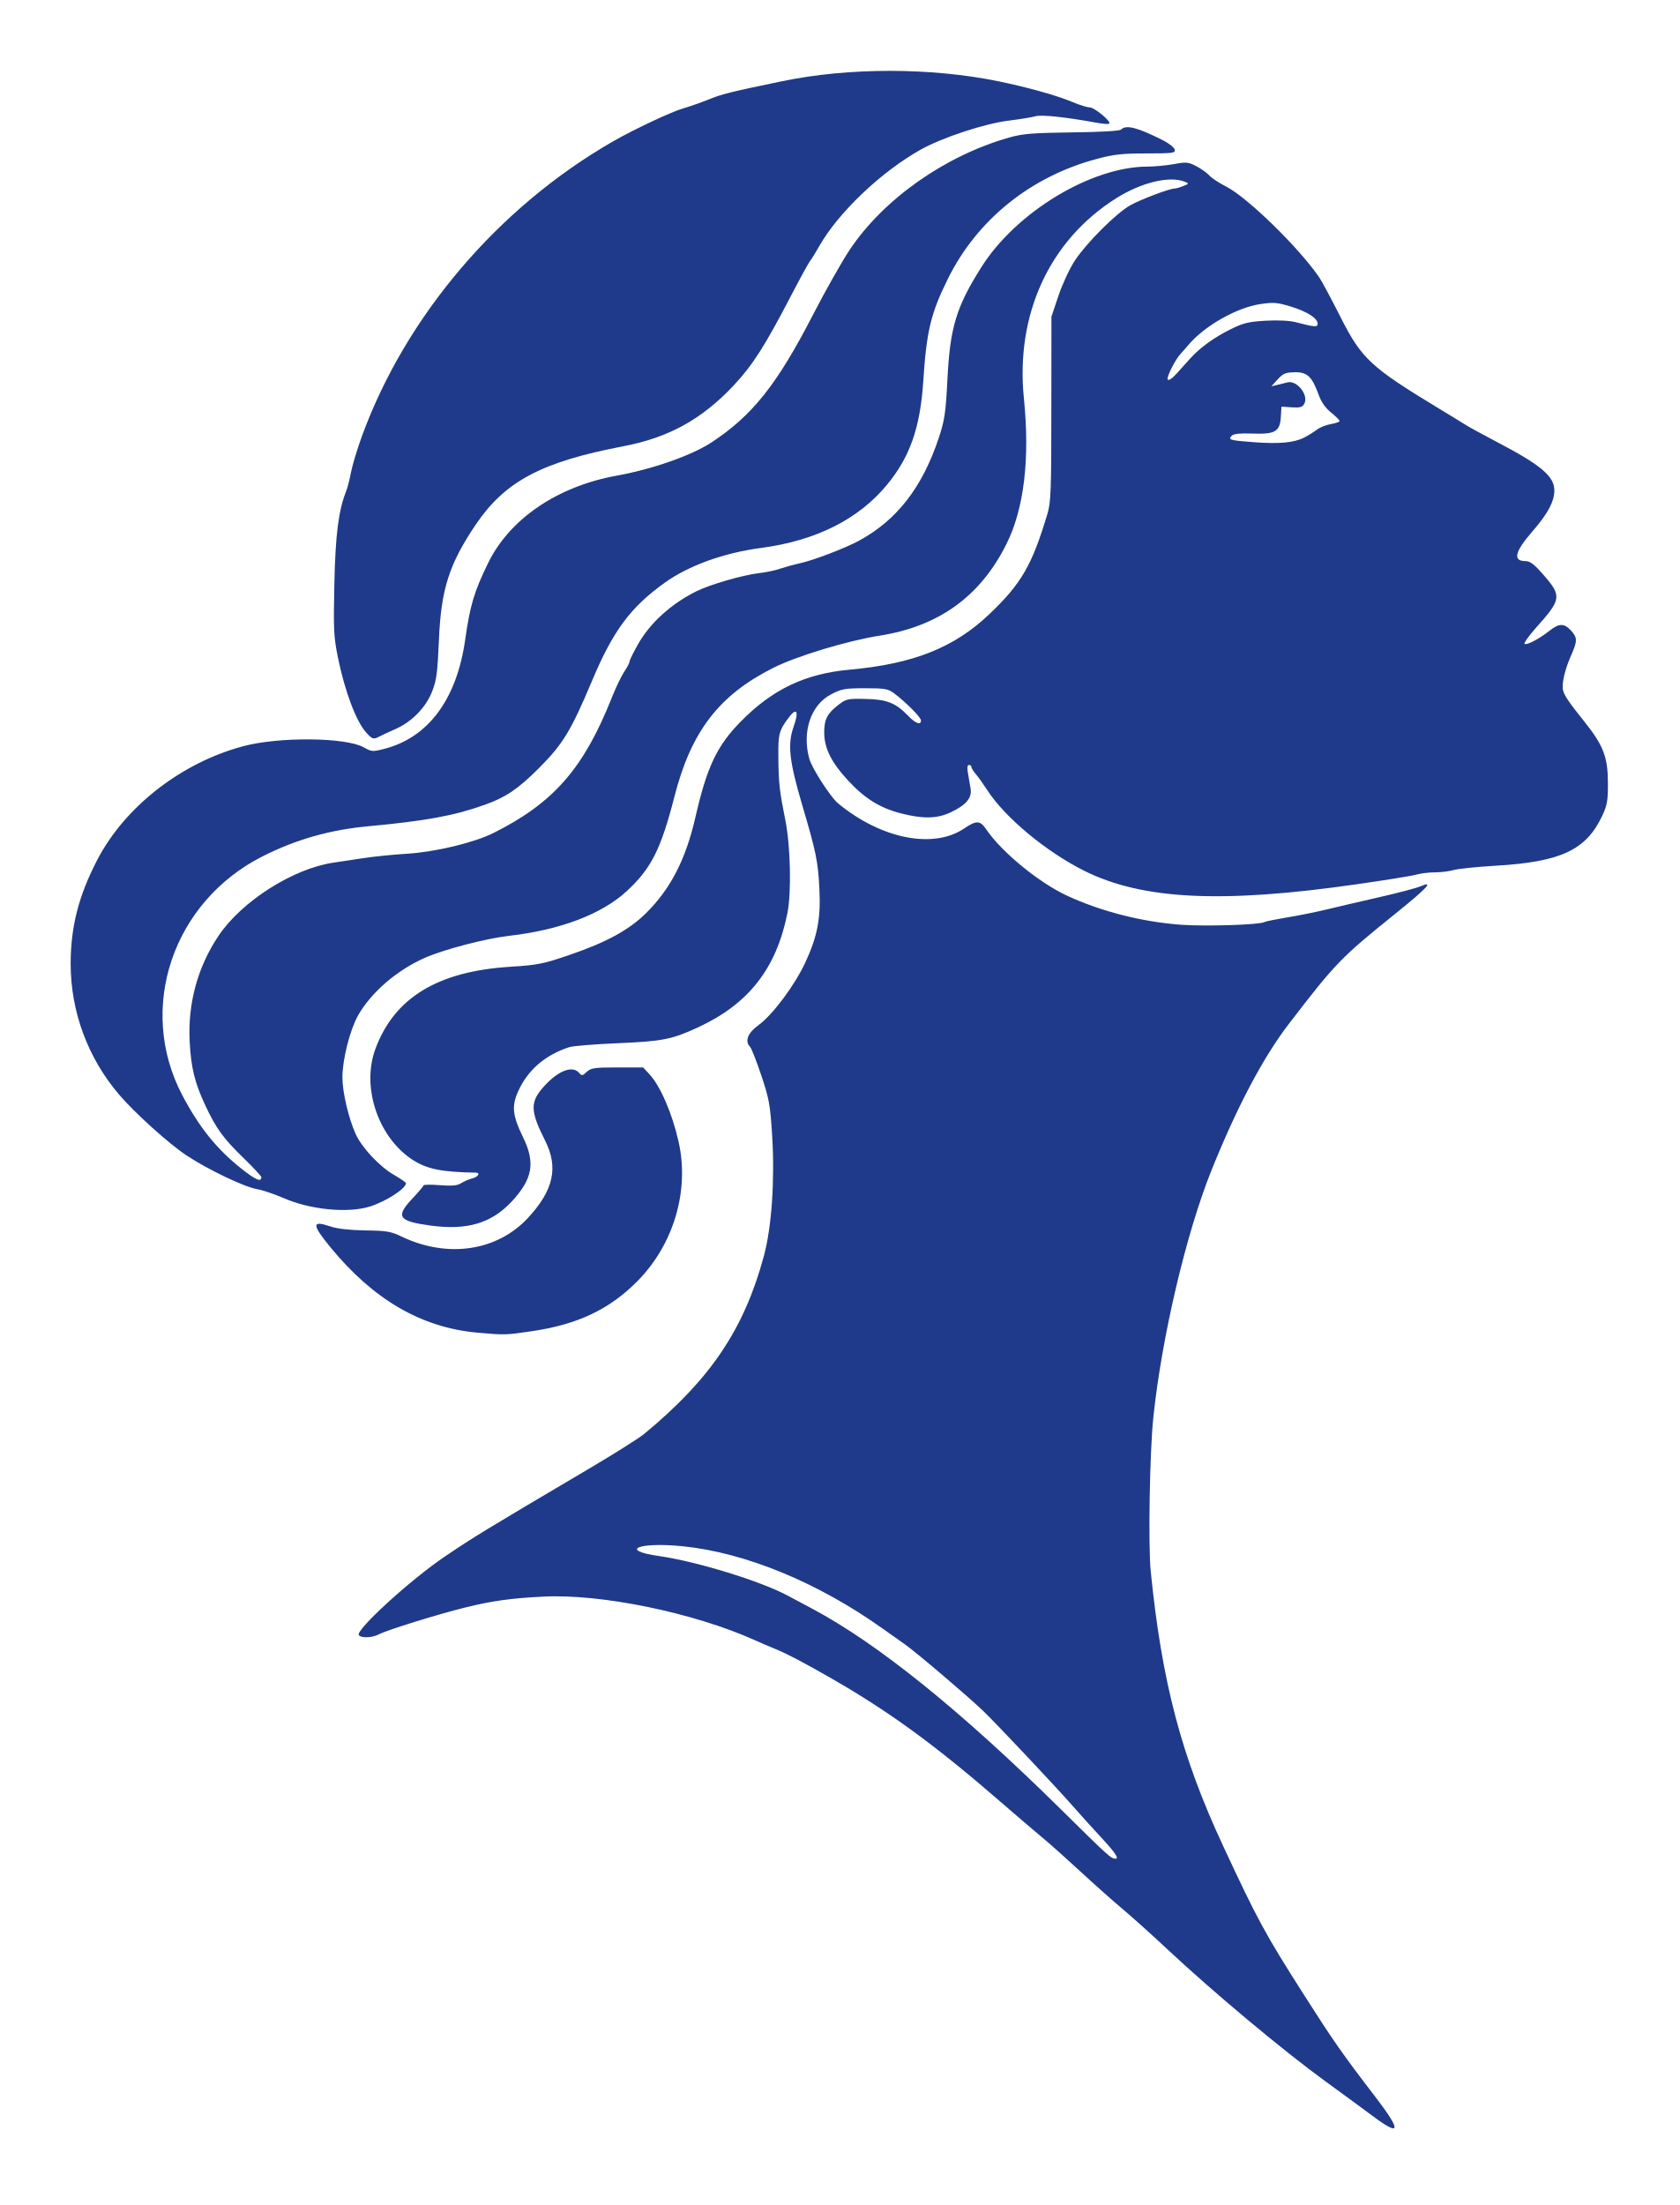
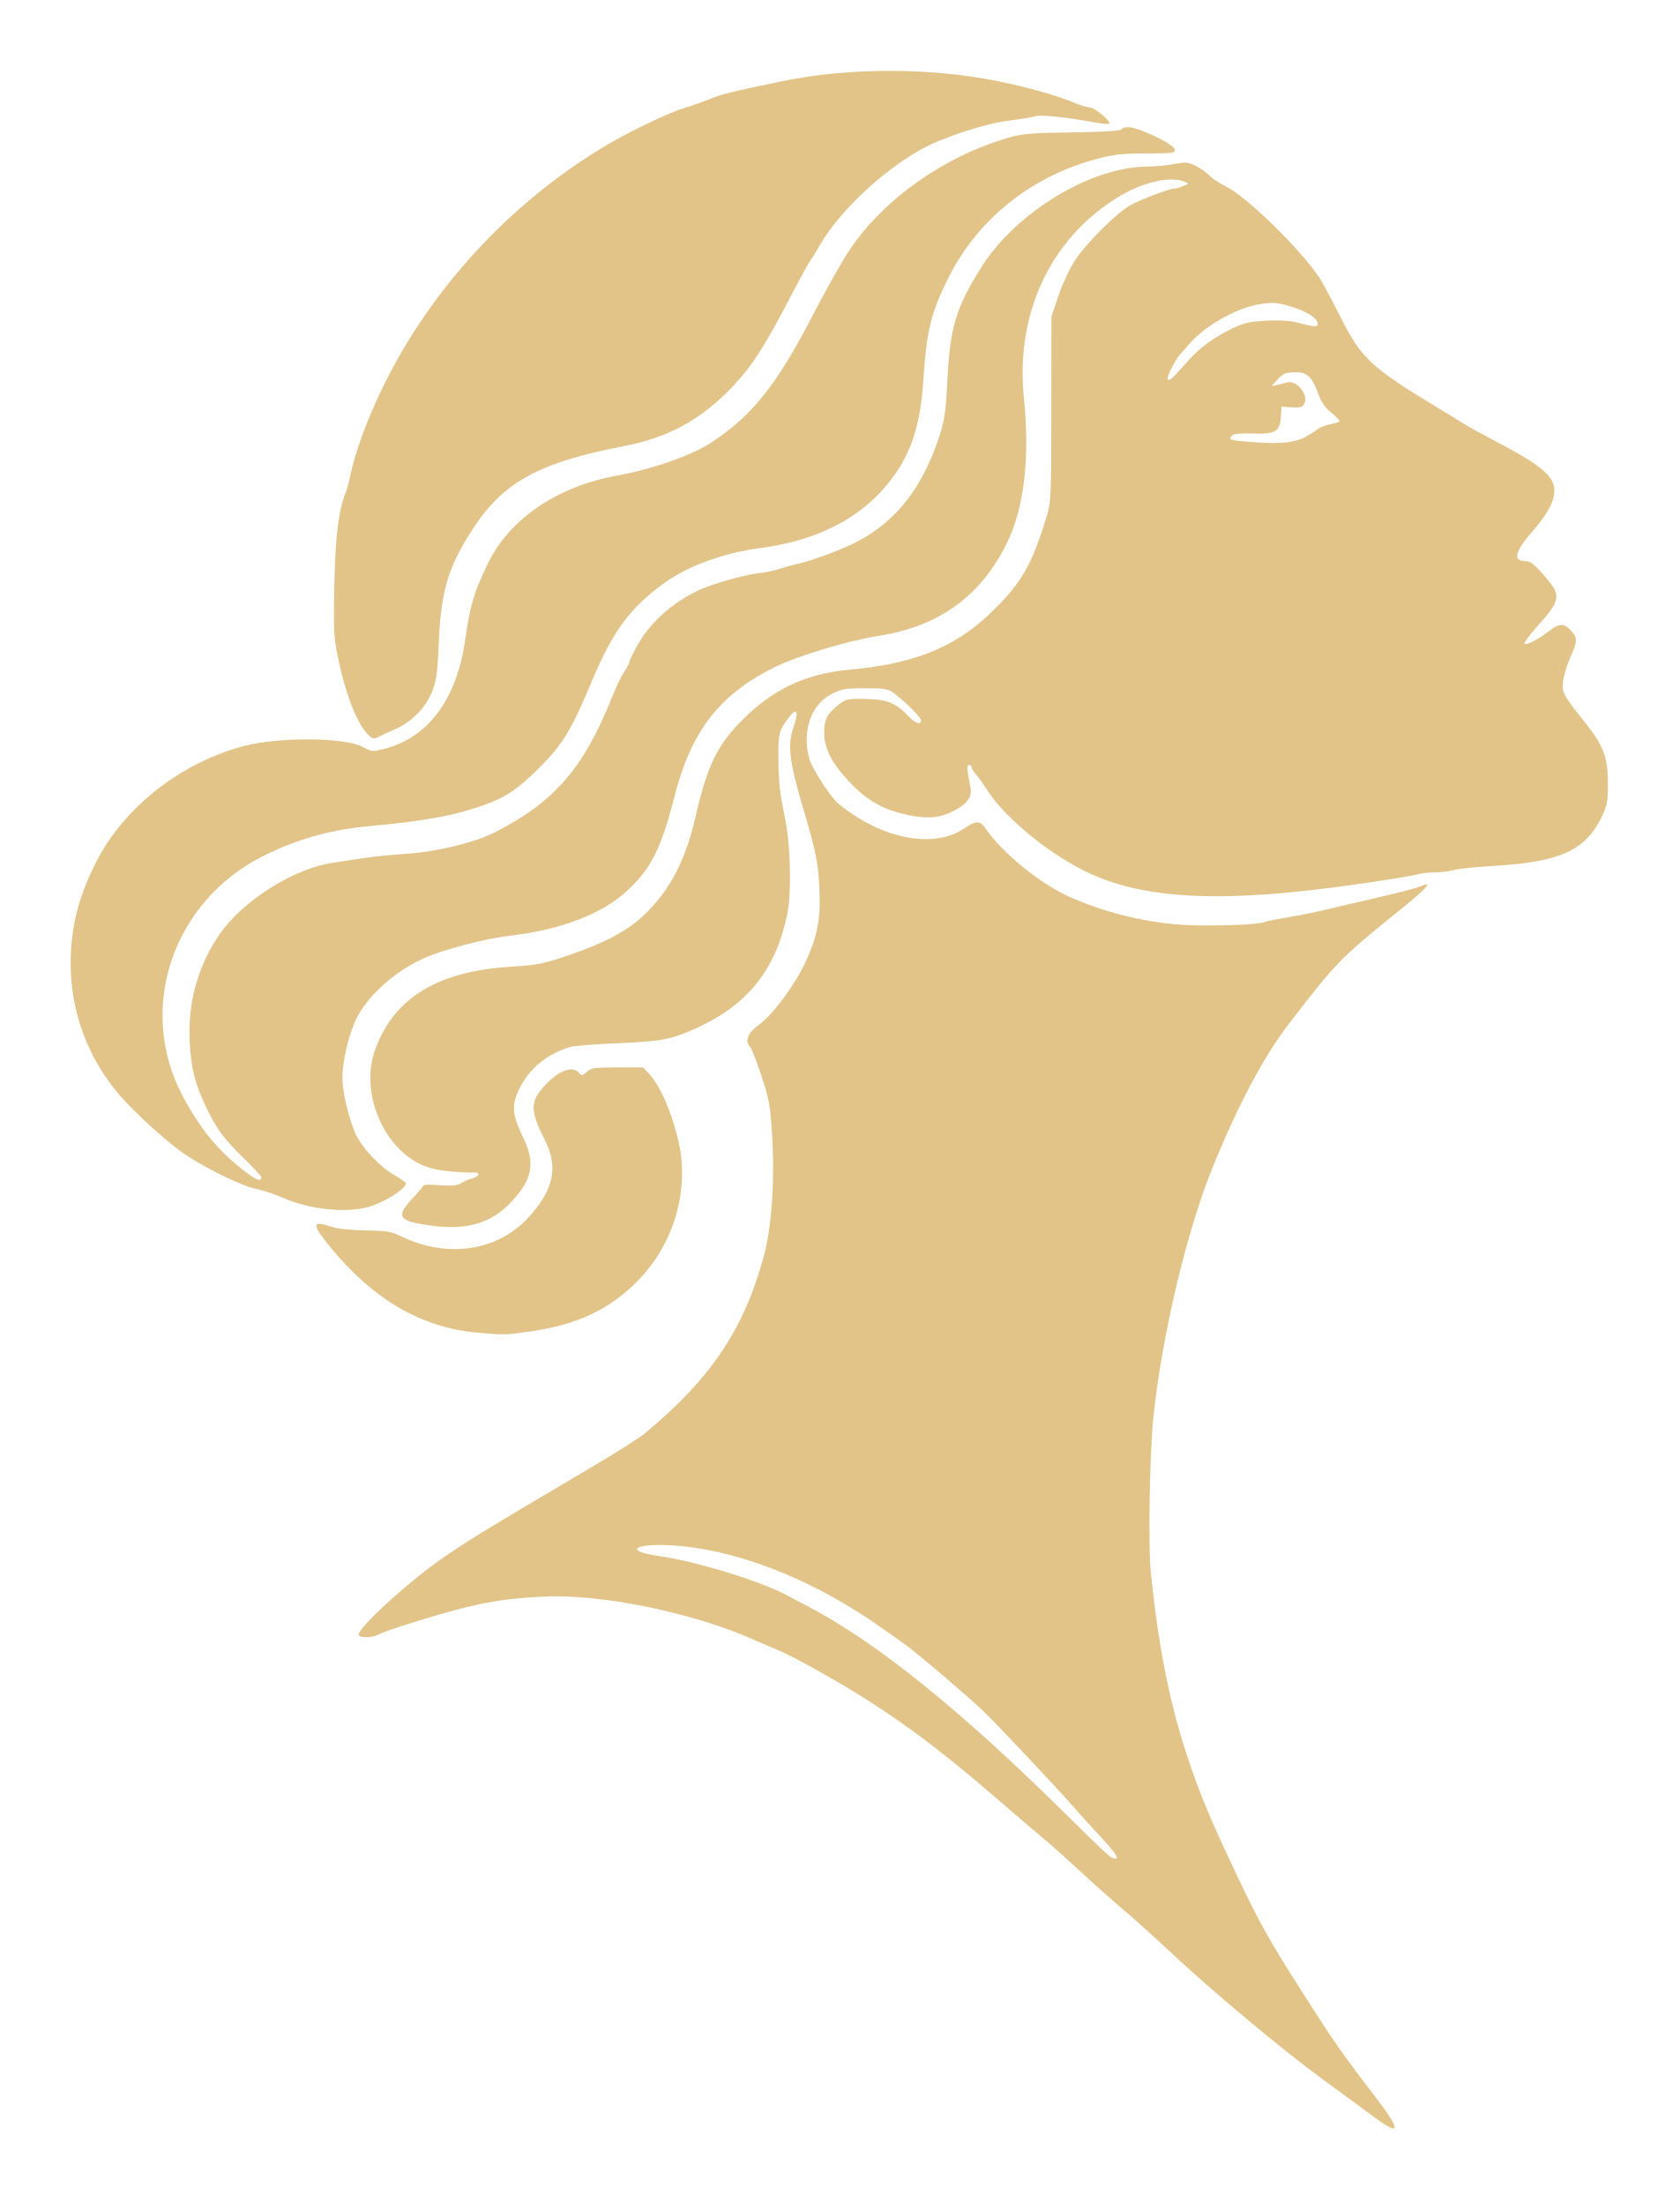
<svg xmlns="http://www.w3.org/2000/svg" viewBox="0 0 191.5 251.5" width="192" height="252">
  <g transform="translate(0.00,0.00)">
-     <path fill="#1F3A8A" fill-rule="evenodd" d="M156.46,241.30C155.41,240.52 153.05,238.78 151.21,237.45C146.32,233.90 138.35,227.24 133.04,222.27C131.34,220.68 129.07,218.64 128.01,217.75C126.94,216.86 124.79,214.94 123.22,213.49C121.66,212.05 119.70,210.30 118.88,209.62C118.05,208.94 115.95,207.14 114.21,205.63C106.72,199.12 101.40,195.23 94.77,191.43C91.65,189.64 89.83,188.68 88.45,188.11C87.58,187.75 86.54,187.30 86.12,187.11C79.16,183.96 68.50,181.76 61.88,182.11C58.18,182.30 56.08,182.59 52.97,183.36C49.88,184.12 44.07,185.93 43.21,186.39C42.44,186.81 41.10,186.87 40.87,186.49C40.51,185.90 46.72,180.23 50.62,177.58C54.11,175.22 55.09,174.63 67.38,167.37C70.12,165.75 72.86,164.02 73.46,163.52C81.00,157.29 84.83,151.60 87.08,143.25C87.97,139.96 88.34,134.58 88.02,129.50C87.80,125.99 87.68,125.34 86.78,122.65C86.23,121.01 85.66,119.56 85.51,119.41C84.87,118.77 85.23,117.81 86.46,116.93C88.06,115.78 90.60,112.38 91.82,109.75C93.19,106.78 93.58,104.76 93.41,101.38C93.26,98.25 93.03,97.16 91.43,91.75C89.97,86.79 89.76,84.90 90.47,82.89C91.09,81.14 90.84,80.63 89.95,81.80C88.81,83.31 88.70,83.70 88.73,86.34C88.75,89.28 88.86,90.22 89.54,93.62C90.12,96.54 90.23,101.78 89.77,104.12C88.50,110.47 85.36,114.49 79.59,117.17C76.58,118.56 75.53,118.77 70.38,118.99C67.76,119.10 65.29,119.30 64.87,119.44C62.14,120.33 60.17,122.02 59.07,124.43C58.28,126.16 58.39,127.22 59.63,129.77C61.03,132.65 60.69,134.50 58.29,137.07C55.98,139.53 53.22,140.35 49.08,139.79C45.37,139.29 45.02,138.78 47.00,136.69C47.68,135.97 48.24,135.30 48.25,135.21C48.25,135.11 49.09,135.10 50.11,135.18C51.53,135.29 52.12,135.23 52.55,134.95C52.87,134.75 53.43,134.50 53.81,134.41C54.50,134.24 54.78,133.75 54.19,133.75C50.25,133.69 48.53,133.33 46.83,132.17C43.00,129.54 41.17,123.91 42.77,119.62C44.93,113.80 49.86,110.80 58.11,110.27C61.31,110.07 61.92,109.94 64.90,108.92C69.12,107.48 71.72,106.06 73.66,104.13C76.45,101.35 78.16,98.03 79.26,93.25C80.57,87.50 81.72,85.06 84.44,82.30C88.06,78.62 91.79,76.84 96.88,76.38C104.15,75.72 108.79,73.87 112.82,70.03C116.46,66.56 117.67,64.46 119.42,58.62C119.82,57.29 119.87,55.99 119.87,46.62L119.88,36.12L120.69,33.71C121.14,32.38 121.98,30.58 122.56,29.71C123.90,27.68 127.30,24.29 128.88,23.41C130.06,22.75 133.37,21.50 133.94,21.50C134.09,21.50 134.53,21.38 134.92,21.22C135.58,20.96 135.59,20.93 135.12,20.74C133.38,20.02 130.14,20.80 127.24,22.63C119.66,27.42 115.77,35.86 116.74,45.43C117.44,52.31 116.76,58.02 114.76,62.03C111.77,68.03 107.03,71.45 100.25,72.51C96.57,73.09 90.83,74.83 88.14,76.18C81.95,79.29 78.77,83.44 76.87,90.88C75.35,96.82 74.23,99.06 71.46,101.62C68.61,104.26 63.87,106.07 58.01,106.74C55.32,107.05 50.58,108.29 48.38,109.26C45.20,110.67 42.27,113.20 40.78,115.83C39.86,117.46 39.00,120.87 39.00,122.88C39.00,124.54 39.68,127.46 40.49,129.30C41.19,130.87 43.23,133.06 44.89,134.01C45.64,134.44 46.25,134.86 46.25,134.96C46.23,135.59 43.92,137.07 42.09,137.63C39.54,138.40 35.29,137.97 32.26,136.64C31.22,136.19 29.87,135.73 29.25,135.63C27.85,135.40 23.71,133.43 21.24,131.80C19.28,130.52 15.36,126.99 13.56,124.89C9.96,120.69 8.00,115.39 8.00,109.90C8.01,105.67 8.92,102.14 11.05,98.05C14.21,91.99 20.64,86.99 27.69,85.11C31.78,84.02 39.39,84.09 41.43,85.24C42.34,85.75 42.44,85.76 43.83,85.40C48.82,84.10 52.04,79.73 53.00,73.00C53.56,69.07 54.01,67.54 55.58,64.30C58.03,59.21 63.50,55.48 70.30,54.25C74.35,53.52 78.78,51.97 81.07,50.48C85.75,47.42 88.57,43.88 92.67,35.92C94.09,33.17 95.97,29.84 96.85,28.52C100.72,22.71 107.73,17.77 115.05,15.69C116.59,15.25 117.70,15.16 122.22,15.10C125.61,15.06 127.66,14.94 127.83,14.77C128.40,14.20 129.72,14.54 132.62,16.01C133.31,16.36 133.91,16.84 133.95,17.08C134.03,17.46 133.71,17.50 130.71,17.50C127.93,17.50 126.98,17.61 125.01,18.14C117.50,20.15 111.40,25.07 108.07,31.80C106.12,35.73 105.63,37.78 105.26,43.50C104.91,48.80 103.73,52.15 101.11,55.31C97.85,59.25 93.00,61.67 86.75,62.50C82.50,63.06 78.49,64.51 75.75,66.48C71.86,69.27 69.88,71.94 67.49,77.62C65.08,83.35 64.15,84.89 61.39,87.64C59.05,89.98 57.63,90.95 55.25,91.79C51.75,93.04 48.56,93.63 41.88,94.25C37.54,94.66 33.74,95.74 29.92,97.66C19.63,102.85 15.53,115.03 20.74,124.93C22.67,128.59 24.67,131.07 27.47,133.29C29.13,134.60 29.75,134.87 29.75,134.26C29.75,134.15 28.84,133.17 27.73,132.09C25.41,129.84 24.60,128.72 23.36,126.08C22.16,123.51 21.74,121.82 21.58,118.88C21.34,114.49 22.47,110.32 24.86,106.75C27.50,102.80 33.38,99.06 38.00,98.39C38.62,98.30 40.14,98.07 41.38,97.88C42.61,97.69 44.84,97.47 46.32,97.38C49.60,97.18 54.03,96.12 56.27,94.99C63.10,91.57 66.53,87.64 69.74,79.55C70.20,78.40 70.83,77.08 71.16,76.60C71.48,76.12 71.75,75.61 71.75,75.47C71.75,75.32 72.16,74.48 72.66,73.59C74.04,71.10 76.45,68.90 79.38,67.44C80.90,66.68 84.70,65.58 86.53,65.37C87.27,65.29 88.33,65.07 88.88,64.88C89.42,64.70 90.49,64.40 91.25,64.23C92.79,63.89 96.35,62.52 97.88,61.70C102.25,59.34 105.15,55.60 107.04,49.92C107.70,47.91 107.82,47.10 108.01,43.38C108.31,37.35 109.00,35.05 111.89,30.47C115.85,24.19 124.42,19.01 130.85,19.00C131.66,19.00 133.01,18.87 133.85,18.72C135.24,18.46 135.49,18.48 136.38,18.94C136.93,19.22 137.60,19.70 137.88,20.00C138.15,20.31 139.01,20.87 139.78,21.26C142.22,22.50 148.06,28.19 150.42,31.62C150.71,32.04 151.81,34.09 152.87,36.19C155.27,40.93 156.30,41.88 164.12,46.62C165.22,47.28 166.52,48.08 167.00,48.38C167.48,48.69 169.11,49.58 170.62,50.37C175.73,53.04 177.25,54.32 177.25,55.94C177.25,57.20 176.51,58.59 174.74,60.62C172.72,62.95 172.48,64.00 173.97,64.00C174.50,64.00 174.97,64.36 176.08,65.65C178.11,67.99 178.05,68.38 175.15,71.61C174.34,72.52 173.76,73.34 173.85,73.43C174.06,73.64 175.53,72.87 176.70,71.94C177.79,71.08 178.36,71.07 179.14,71.91C179.90,72.74 179.90,73.09 179.14,74.81C178.48,76.30 178.11,77.84 178.22,78.61C178.32,79.24 178.81,79.98 180.63,82.25C182.83,84.99 183.35,86.32 183.36,89.25C183.37,91.31 183.29,91.81 182.72,93.03C180.88,96.95 178.01,98.30 170.62,98.74C168.42,98.87 166.23,99.09 165.75,99.24C165.27,99.38 164.31,99.50 163.62,99.50C162.94,99.50 161.98,99.62 161.50,99.76C161.02,99.90 157.93,100.40 154.62,100.87C139.29,103.07 130.24,102.62 123.62,99.32C119.28,97.15 114.57,93.24 112.56,90.12C112.12,89.44 111.53,88.61 111.25,88.29C110.98,87.97 110.75,87.60 110.75,87.48C110.75,87.35 110.63,87.25 110.47,87.25C110.29,87.25 110.25,87.56 110.35,88.13C110.43,88.61 110.57,89.40 110.65,89.89C110.85,91.00 110.19,91.80 108.38,92.66C106.82,93.39 105.23,93.42 102.67,92.76C100.33,92.16 98.57,91.07 96.68,89.02C94.78,86.97 93.99,85.38 93.96,83.61C93.95,82.05 94.30,81.37 95.64,80.35C96.47,79.72 96.69,79.67 98.67,79.72C101.10,79.77 102.11,80.17 103.49,81.60C104.37,82.52 105.00,82.76 105.00,82.17C105.00,81.82 103.25,80.06 101.91,79.06C101.24,78.57 100.86,78.50 98.62,78.50C96.35,78.50 95.95,78.57 94.76,79.19C92.44,80.38 91.40,83.45 92.26,86.54C92.56,87.63 94.68,90.92 95.53,91.62C100.41,95.67 106.40,96.87 109.90,94.51C111.34,93.54 111.74,93.56 112.46,94.62C114.21,97.19 118.43,100.65 121.62,102.14C125.55,103.97 130.25,105.16 134.72,105.48C137.62,105.68 143.67,105.48 144.18,105.17C144.30,105.09 145.46,104.86 146.76,104.64C148.06,104.43 150.03,104.03 151.12,103.77C152.22,103.50 154.93,102.87 157.12,102.37C159.32,101.87 161.49,101.30 161.93,101.11C163.57,100.41 162.84,101.21 159.07,104.25C152.88,109.24 152.29,109.85 146.99,116.75C144.04,120.59 141.07,126.20 138.13,133.50C135.26,140.65 132.48,152.41 131.51,161.62C131.09,165.55 130.91,176.28 131.21,179.25C132.49,191.93 134.71,200.35 139.50,210.62C143.40,219.00 144.25,220.56 148.67,227.50C152.02,232.76 153.12,234.33 156.69,238.98C159.87,243.12 159.80,243.80 156.46,241.30ZM127.04,211.30C126.76,210.91 125.99,210.03 125.33,209.33C124.67,208.63 123.35,207.17 122.40,206.09C120.46,203.87 113.64,196.63 112.12,195.17C110.38,193.50 104.40,188.41 103.11,187.51C102.43,187.03 101.31,186.24 100.62,185.75C93.24,180.50 85.02,177.11 77.88,176.37C72.79,175.85 70.44,176.82 75.17,177.49C79.42,178.10 86.67,180.33 89.75,181.97C89.96,182.08 91.25,182.77 92.62,183.50C100.09,187.48 109.58,195.14 120.94,206.35C126.47,211.81 126.67,211.99 127.20,212.00C127.44,212.00 127.39,211.79 127.04,211.30ZM54.38,152.00C48.01,151.42 42.54,148.24 37.64,142.27C35.49,139.65 35.49,139.16 37.64,139.89C38.40,140.15 39.81,140.31 41.60,140.34C44.04,140.37 44.54,140.46 45.75,141.04C50.99,143.55 56.65,142.71 60.18,138.90C63.09,135.76 63.66,133.16 62.13,130.11C60.39,126.67 60.38,125.66 62.07,123.83C63.67,122.09 65.27,121.50 66.01,122.38C66.29,122.72 66.39,122.71 66.87,122.26C67.35,121.81 67.74,121.75 70.35,121.75L73.30,121.75L74.00,122.50C75.26,123.85 76.60,126.93 77.34,130.18C78.62,135.78 76.80,141.95 72.63,146.15C69.45,149.36 65.80,151.08 60.58,151.84C57.61,152.28 57.48,152.28 54.38,152.00ZM41.72,83.56C40.57,82.29 39.28,78.87 38.49,75.00C38.01,72.63 37.97,71.82 38.08,66.62C38.20,60.98 38.56,58.17 39.45,55.97C39.59,55.61 39.83,54.67 39.98,53.87C40.13,53.08 40.69,51.21 41.24,49.71C46.26,36.01 56.80,23.64 69.83,16.15C72.23,14.77 76.48,12.77 77.85,12.37C78.62,12.15 79.93,11.69 80.76,11.35C82.32,10.72 83.16,10.51 89.13,9.27C96.77,7.68 106.13,7.69 113.88,9.28C117.22,9.97 120.53,10.90 122.29,11.64C123.09,11.98 123.96,12.25 124.25,12.25C124.78,12.25 126.73,13.86 126.48,14.10C126.40,14.18 125.73,14.13 124.98,13.99C121.48,13.35 118.71,13.06 118.06,13.26C117.68,13.37 116.31,13.60 115.00,13.76C112.25,14.10 107.43,15.69 104.98,17.06C100.44,19.60 95.54,24.27 93.37,28.12C92.98,28.81 92.53,29.54 92.36,29.75C92.19,29.96 91.24,31.69 90.25,33.59C87.19,39.48 85.80,41.66 83.58,44.02C79.95,47.86 76.21,49.91 71.05,50.90C61.68,52.69 57.53,54.91 54.18,59.88C51.17,64.35 50.25,67.24 50.01,73.00C49.85,76.74 49.74,77.59 49.23,78.88C48.50,80.73 46.90,82.35 45.00,83.18C44.24,83.51 43.43,83.89 43.19,84.02C42.55,84.36 42.40,84.32 41.72,83.56ZM148.75,49.89C149.23,49.64 149.88,49.23 150.19,48.99C150.51,48.74 151.21,48.47 151.76,48.37C152.30,48.28 152.75,48.12 152.75,48.02C152.75,47.92 152.31,47.48 151.78,47.05C151.13,46.53 150.66,45.86 150.36,45.02C149.61,42.95 149.06,42.43 147.63,42.46C146.60,42.48 146.30,42.60 145.69,43.27L144.97,44.06L145.61,43.91C145.96,43.82 146.51,43.69 146.82,43.61C147.89,43.35 149.25,45.07 148.73,46.04C148.51,46.45 148.26,46.52 147.29,46.46L146.12,46.38L146.05,47.57C145.94,49.24 145.40,49.55 142.78,49.45C141.44,49.40 140.67,49.48 140.46,49.69C139.99,50.16 140.23,50.23 142.89,50.43C145.87,50.66 147.57,50.50 148.75,49.89ZM135.72,40.88C136.84,39.64 138.47,38.47 140.31,37.56C141.79,36.83 142.38,36.69 144.33,36.58C145.72,36.50 147.07,36.57 147.75,36.75C149.91,37.31 150.25,37.34 150.25,36.92C150.25,36.30 149.04,35.53 147.17,34.96C145.61,34.49 145.21,34.46 143.67,34.69C140.97,35.11 137.32,37.19 135.52,39.33C135.18,39.73 134.79,40.18 134.63,40.34C134.03,40.97 132.99,43.02 133.14,43.28C133.25,43.45 133.65,43.18 134.18,42.59C134.65,42.06 135.35,41.29 135.72,40.88Z" />
+     <path fill="#E2C488" fill-rule="evenodd" d="M156.46,241.30C155.41,240.52 153.05,238.78 151.21,237.45C146.32,233.90 138.35,227.24 133.04,222.27C131.34,220.68 129.07,218.64 128.01,217.75C126.94,216.86 124.79,214.94 123.22,213.49C121.66,212.05 119.70,210.30 118.88,209.62C118.05,208.94 115.95,207.14 114.21,205.63C106.72,199.12 101.40,195.23 94.77,191.43C91.65,189.64 89.83,188.68 88.45,188.11C87.58,187.75 86.54,187.30 86.12,187.11C79.16,183.96 68.50,181.76 61.88,182.11C58.18,182.30 56.08,182.59 52.97,183.36C49.88,184.12 44.07,185.93 43.21,186.39C42.44,186.81 41.10,186.87 40.87,186.49C40.51,185.90 46.72,180.23 50.62,177.58C54.11,175.22 55.09,174.63 67.38,167.37C70.12,165.75 72.86,164.02 73.46,163.52C81.00,157.29 84.83,151.60 87.08,143.25C87.97,139.96 88.34,134.58 88.02,129.50C87.80,125.99 87.68,125.34 86.78,122.65C86.23,121.01 85.66,119.56 85.51,119.41C84.87,118.77 85.23,117.81 86.46,116.93C88.06,115.78 90.60,112.38 91.82,109.75C93.19,106.78 93.58,104.76 93.41,101.38C93.26,98.25 93.03,97.16 91.43,91.75C89.97,86.79 89.76,84.90 90.47,82.89C91.09,81.14 90.84,80.63 89.95,81.80C88.81,83.31 88.70,83.70 88.73,86.34C88.75,89.28 88.86,90.22 89.54,93.62C90.12,96.54 90.23,101.78 89.77,104.12C88.50,110.47 85.36,114.49 79.59,117.17C76.58,118.56 75.53,118.77 70.38,118.99C67.76,119.10 65.29,119.30 64.87,119.44C62.14,120.33 60.17,122.02 59.07,124.43C58.28,126.16 58.39,127.22 59.63,129.77C61.03,132.65 60.69,134.50 58.29,137.07C55.98,139.53 53.22,140.35 49.08,139.79C45.37,139.29 45.02,138.78 47.00,136.69C47.68,135.97 48.24,135.30 48.25,135.21C48.25,135.11 49.09,135.10 50.11,135.18C51.53,135.29 52.12,135.23 52.55,134.95C52.87,134.75 53.43,134.50 53.81,134.41C54.50,134.24 54.78,133.75 54.19,133.75C50.25,133.69 48.53,133.33 46.83,132.17C43.00,129.54 41.17,123.91 42.77,119.62C44.93,113.80 49.86,110.80 58.11,110.27C61.31,110.07 61.92,109.94 64.90,108.92C69.12,107.48 71.72,106.06 73.66,104.13C76.45,101.35 78.16,98.03 79.26,93.25C80.57,87.50 81.72,85.06 84.44,82.30C88.06,78.62 91.79,76.84 96.88,76.38C104.15,75.72 108.79,73.87 112.82,70.03C116.46,66.56 117.67,64.46 119.42,58.62C119.82,57.29 119.87,55.99 119.87,46.62L119.88,36.12L120.69,33.71C121.14,32.38 121.98,30.58 122.56,29.71C123.90,27.68 127.30,24.29 128.88,23.41C130.06,22.75 133.37,21.50 133.94,21.50C134.09,21.50 134.53,21.38 134.92,21.22C135.58,20.96 135.59,20.93 135.12,20.74C133.38,20.02 130.14,20.80 127.24,22.63C119.66,27.42 115.77,35.86 116.74,45.43C117.44,52.31 116.76,58.02 114.76,62.03C111.77,68.03 107.03,71.45 100.25,72.51C96.57,73.09 90.83,74.83 88.14,76.18C81.95,79.29 78.77,83.44 76.87,90.88C75.35,96.82 74.23,99.06 71.46,101.62C68.61,104.26 63.87,106.07 58.01,106.74C55.32,107.05 50.58,108.29 48.38,109.26C45.20,110.67 42.27,113.20 40.78,115.83C39.86,117.46 39.00,120.87 39.00,122.88C39.00,124.54 39.68,127.46 40.49,129.30C41.19,130.87 43.23,133.06 44.89,134.01C45.64,134.44 46.25,134.86 46.25,134.96C46.23,135.59 43.92,137.07 42.09,137.63C39.54,138.40 35.29,137.97 32.26,136.64C31.22,136.19 29.87,135.73 29.25,135.63C27.85,135.40 23.71,133.43 21.24,131.80C19.28,130.52 15.36,126.99 13.56,124.89C9.96,120.69 8.00,115.39 8.00,109.90C8.01,105.67 8.92,102.14 11.05,98.05C14.21,91.99 20.64,86.99 27.69,85.11C31.78,84.02 39.39,84.09 41.43,85.24C42.34,85.75 42.44,85.76 43.83,85.40C48.82,84.10 52.04,79.73 53.00,73.00C53.56,69.07 54.01,67.54 55.58,64.30C58.03,59.21 63.50,55.48 70.30,54.25C74.35,53.52 78.78,51.97 81.07,50.48C85.75,47.42 88.57,43.88 92.67,35.92C94.09,33.17 95.97,29.84 96.85,28.52C100.72,22.71 107.73,17.77 115.05,15.69C116.59,15.25 117.70,15.16 122.22,15.10C125.61,15.06 127.66,14.94 127.83,14.77C128.40,14.20 129.72,14.54 132.62,16.01C133.31,16.36 133.91,16.84 133.95,17.08C134.03,17.46 133.71,17.50 130.71,17.50C127.93,17.50 126.98,17.61 125.01,18.14C117.50,20.15 111.40,25.07 108.07,31.80C106.12,35.73 105.63,37.78 105.26,43.50C104.91,48.80 103.73,52.15 101.11,55.31C97.85,59.25 93.00,61.67 86.75,62.50C82.50,63.06 78.49,64.51 75.75,66.48C71.86,69.27 69.88,71.94 67.49,77.62C65.08,83.35 64.15,84.89 61.39,87.64C59.05,89.98 57.63,90.95 55.25,91.79C51.75,93.04 48.56,93.63 41.88,94.25C37.54,94.66 33.74,95.74 29.92,97.66C19.63,102.85 15.53,115.03 20.74,124.93C22.67,128.59 24.67,131.07 27.47,133.29C29.13,134.60 29.75,134.87 29.75,134.26C29.75,134.15 28.84,133.17 27.73,132.09C25.41,129.84 24.60,128.72 23.36,126.08C22.16,123.51 21.74,121.82 21.58,118.88C21.34,114.49 22.47,110.32 24.86,106.75C27.50,102.80 33.38,99.06 38.00,98.39C38.62,98.30 40.14,98.07 41.38,97.88C42.61,97.69 44.84,97.47 46.32,97.38C49.60,97.18 54.03,96.12 56.27,94.99C63.10,91.57 66.53,87.64 69.74,79.55C70.20,78.40 70.83,77.08 71.16,76.60C71.48,76.12 71.75,75.61 71.75,75.47C71.75,75.32 72.16,74.48 72.66,73.59C74.04,71.10 76.45,68.90 79.38,67.44C80.90,66.68 84.70,65.58 86.53,65.37C87.27,65.29 88.33,65.07 88.88,64.88C89.42,64.70 90.49,64.40 91.25,64.23C92.79,63.89 96.35,62.52 97.88,61.70C102.25,59.34 105.15,55.60 107.04,49.92C107.70,47.91 107.82,47.10 108.01,43.38C108.31,37.35 109.00,35.05 111.89,30.47C115.85,24.19 124.42,19.01 130.85,19.00C131.66,19.00 133.01,18.87 133.85,18.72C135.24,18.46 135.49,18.48 136.38,18.94C136.93,19.22 137.60,19.70 137.88,20.00C138.15,20.31 139.01,20.87 139.78,21.26C142.22,22.50 148.06,28.19 150.42,31.62C150.71,32.04 151.81,34.09 152.87,36.19C155.27,40.93 156.30,41.88 164.12,46.62C165.22,47.28 166.52,48.08 167.00,48.38C167.48,48.69 169.11,49.58 170.62,50.37C175.73,53.04 177.25,54.32 177.25,55.94C177.25,57.20 176.51,58.59 174.74,60.62C172.72,62.95 172.48,64.00 173.97,64.00C174.50,64.00 174.97,64.36 176.08,65.65C178.11,67.99 178.05,68.38 175.15,71.61C174.34,72.52 173.76,73.34 173.85,73.43C174.06,73.64 175.53,72.87 176.70,71.94C177.79,71.08 178.36,71.07 179.14,71.91C179.90,72.74 179.90,73.09 179.14,74.81C178.48,76.30 178.11,77.84 178.22,78.61C178.32,79.24 178.81,79.98 180.63,82.25C182.83,84.99 183.35,86.32 183.36,89.25C183.37,91.31 183.29,91.81 182.72,93.03C180.88,96.95 178.01,98.30 170.62,98.74C168.42,98.87 166.23,99.09 165.75,99.24C165.27,99.38 164.31,99.50 163.62,99.50C162.94,99.50 161.98,99.62 161.50,99.76C161.02,99.90 157.93,100.40 154.62,100.87C139.29,103.07 130.24,102.62 123.62,99.32C119.28,97.15 114.57,93.24 112.56,90.12C112.12,89.44 111.53,88.61 111.25,88.29C110.98,87.97 110.75,87.60 110.75,87.48C110.75,87.35 110.63,87.25 110.47,87.25C110.29,87.25 110.25,87.56 110.35,88.13C110.43,88.61 110.57,89.40 110.65,89.89C110.85,91.00 110.19,91.80 108.38,92.66C106.82,93.39 105.23,93.42 102.67,92.76C100.33,92.16 98.57,91.07 96.68,89.02C94.78,86.97 93.99,85.38 93.96,83.61C93.95,82.05 94.30,81.37 95.64,80.35C96.47,79.72 96.69,79.67 98.67,79.72C101.10,79.77 102.11,80.17 103.49,81.60C104.37,82.52 105.00,82.76 105.00,82.17C105.00,81.82 103.25,80.06 101.91,79.06C101.24,78.57 100.86,78.50 98.62,78.50C96.35,78.50 95.95,78.57 94.76,79.19C92.44,80.38 91.40,83.45 92.26,86.54C92.56,87.63 94.68,90.92 95.53,91.62C100.41,95.67 106.40,96.87 109.90,94.51C111.34,93.54 111.74,93.56 112.46,94.62C114.21,97.19 118.43,100.65 121.62,102.14C125.55,103.97 130.25,105.16 134.72,105.48C137.62,105.68 143.67,105.48 144.18,105.17C144.30,105.09 145.46,104.86 146.76,104.64C148.06,104.43 150.03,104.03 151.12,103.77C152.22,103.50 154.93,102.87 157.12,102.37C159.32,101.87 161.49,101.30 161.93,101.11C163.57,100.41 162.84,101.21 159.07,104.25C152.88,109.24 152.29,109.85 146.99,116.75C144.04,120.59 141.07,126.20 138.13,133.50C135.26,140.65 132.48,152.41 131.51,161.62C131.09,165.55 130.91,176.28 131.21,179.25C132.49,191.93 134.71,200.35 139.50,210.62C143.40,219.00 144.25,220.56 148.67,227.50C152.02,232.76 153.12,234.33 156.69,238.98C159.87,243.12 159.80,243.80 156.46,241.30ZM127.04,211.30C126.76,210.91 125.99,210.03 125.33,209.33C124.67,208.63 123.35,207.17 122.40,206.09C120.46,203.87 113.64,196.63 112.12,195.17C110.38,193.50 104.40,188.41 103.11,187.51C102.43,187.03 101.31,186.24 100.62,185.75C93.24,180.50 85.02,177.11 77.88,176.37C72.79,175.85 70.44,176.82 75.17,177.49C79.42,178.10 86.67,180.33 89.75,181.97C89.96,182.08 91.25,182.77 92.62,183.50C100.09,187.48 109.58,195.14 120.94,206.35C126.47,211.81 126.67,211.99 127.20,212.00C127.44,212.00 127.39,211.79 127.04,211.30ZM54.38,152.00C48.01,151.42 42.54,148.24 37.64,142.27C35.49,139.65 35.49,139.16 37.64,139.89C38.40,140.15 39.81,140.31 41.60,140.34C44.04,140.37 44.54,140.46 45.75,141.04C50.99,143.55 56.65,142.71 60.18,138.90C63.09,135.76 63.66,133.16 62.13,130.11C60.39,126.67 60.38,125.66 62.07,123.83C63.67,122.09 65.27,121.50 66.01,122.38C66.29,122.72 66.39,122.71 66.87,122.26C67.35,121.81 67.74,121.75 70.35,121.75L73.30,121.75L74.00,122.50C75.26,123.85 76.60,126.93 77.34,130.18C78.62,135.78 76.80,141.95 72.63,146.15C69.45,149.36 65.80,151.08 60.58,151.84C57.61,152.28 57.48,152.28 54.38,152.00ZM41.72,83.56C40.57,82.29 39.28,78.87 38.49,75.00C38.01,72.63 37.97,71.82 38.08,66.62C38.20,60.98 38.56,58.17 39.45,55.97C39.59,55.61 39.83,54.67 39.98,53.87C40.13,53.08 40.69,51.21 41.24,49.71C46.26,36.01 56.80,23.64 69.83,16.15C72.23,14.77 76.48,12.77 77.85,12.37C78.62,12.15 79.93,11.69 80.76,11.35C82.32,10.72 83.16,10.51 89.13,9.27C96.77,7.68 106.13,7.69 113.88,9.28C117.22,9.97 120.53,10.90 122.29,11.64C123.09,11.98 123.96,12.25 124.25,12.25C124.78,12.25 126.73,13.86 126.48,14.10C126.40,14.18 125.73,14.13 124.98,13.99C121.48,13.35 118.71,13.06 118.06,13.26C117.68,13.37 116.31,13.60 115.00,13.76C112.25,14.10 107.43,15.69 104.98,17.06C100.44,19.60 95.54,24.27 93.37,28.12C92.98,28.81 92.53,29.54 92.36,29.75C92.19,29.96 91.24,31.69 90.25,33.59C87.19,39.48 85.80,41.66 83.58,44.02C79.95,47.86 76.21,49.91 71.05,50.90C61.68,52.69 57.53,54.91 54.18,59.88C51.17,64.35 50.25,67.24 50.01,73.00C49.85,76.74 49.74,77.59 49.23,78.88C48.50,80.73 46.90,82.35 45.00,83.18C44.24,83.51 43.43,83.89 43.19,84.02C42.55,84.36 42.40,84.32 41.72,83.56ZM148.75,49.89C149.23,49.64 149.88,49.23 150.19,48.99C150.51,48.74 151.21,48.47 151.76,48.37C152.30,48.28 152.75,48.12 152.75,48.02C152.75,47.92 152.31,47.48 151.78,47.05C151.13,46.53 150.66,45.86 150.36,45.02C149.61,42.95 149.06,42.43 147.63,42.46C146.60,42.48 146.30,42.60 145.69,43.27L144.97,44.06L145.61,43.91C145.96,43.82 146.51,43.69 146.82,43.61C147.89,43.35 149.25,45.07 148.73,46.04C148.51,46.45 148.26,46.52 147.29,46.46L146.12,46.38L146.05,47.57C145.94,49.24 145.40,49.55 142.78,49.45C141.44,49.40 140.67,49.48 140.46,49.69C139.99,50.16 140.23,50.23 142.89,50.43C145.87,50.66 147.57,50.50 148.75,49.89ZM135.72,40.88C136.84,39.64 138.47,38.47 140.31,37.56C141.79,36.83 142.38,36.69 144.33,36.58C145.72,36.50 147.07,36.57 147.75,36.75C149.91,37.31 150.25,37.34 150.25,36.92C150.25,36.30 149.04,35.53 147.17,34.96C145.61,34.49 145.21,34.46 143.67,34.69C140.97,35.11 137.32,37.19 135.52,39.33C135.18,39.73 134.79,40.18 134.63,40.34C134.03,40.97 132.99,43.02 133.14,43.28C133.25,43.45 133.65,43.18 134.18,42.59C134.65,42.06 135.35,41.29 135.72,40.88Z" />
  </g>
</svg>
